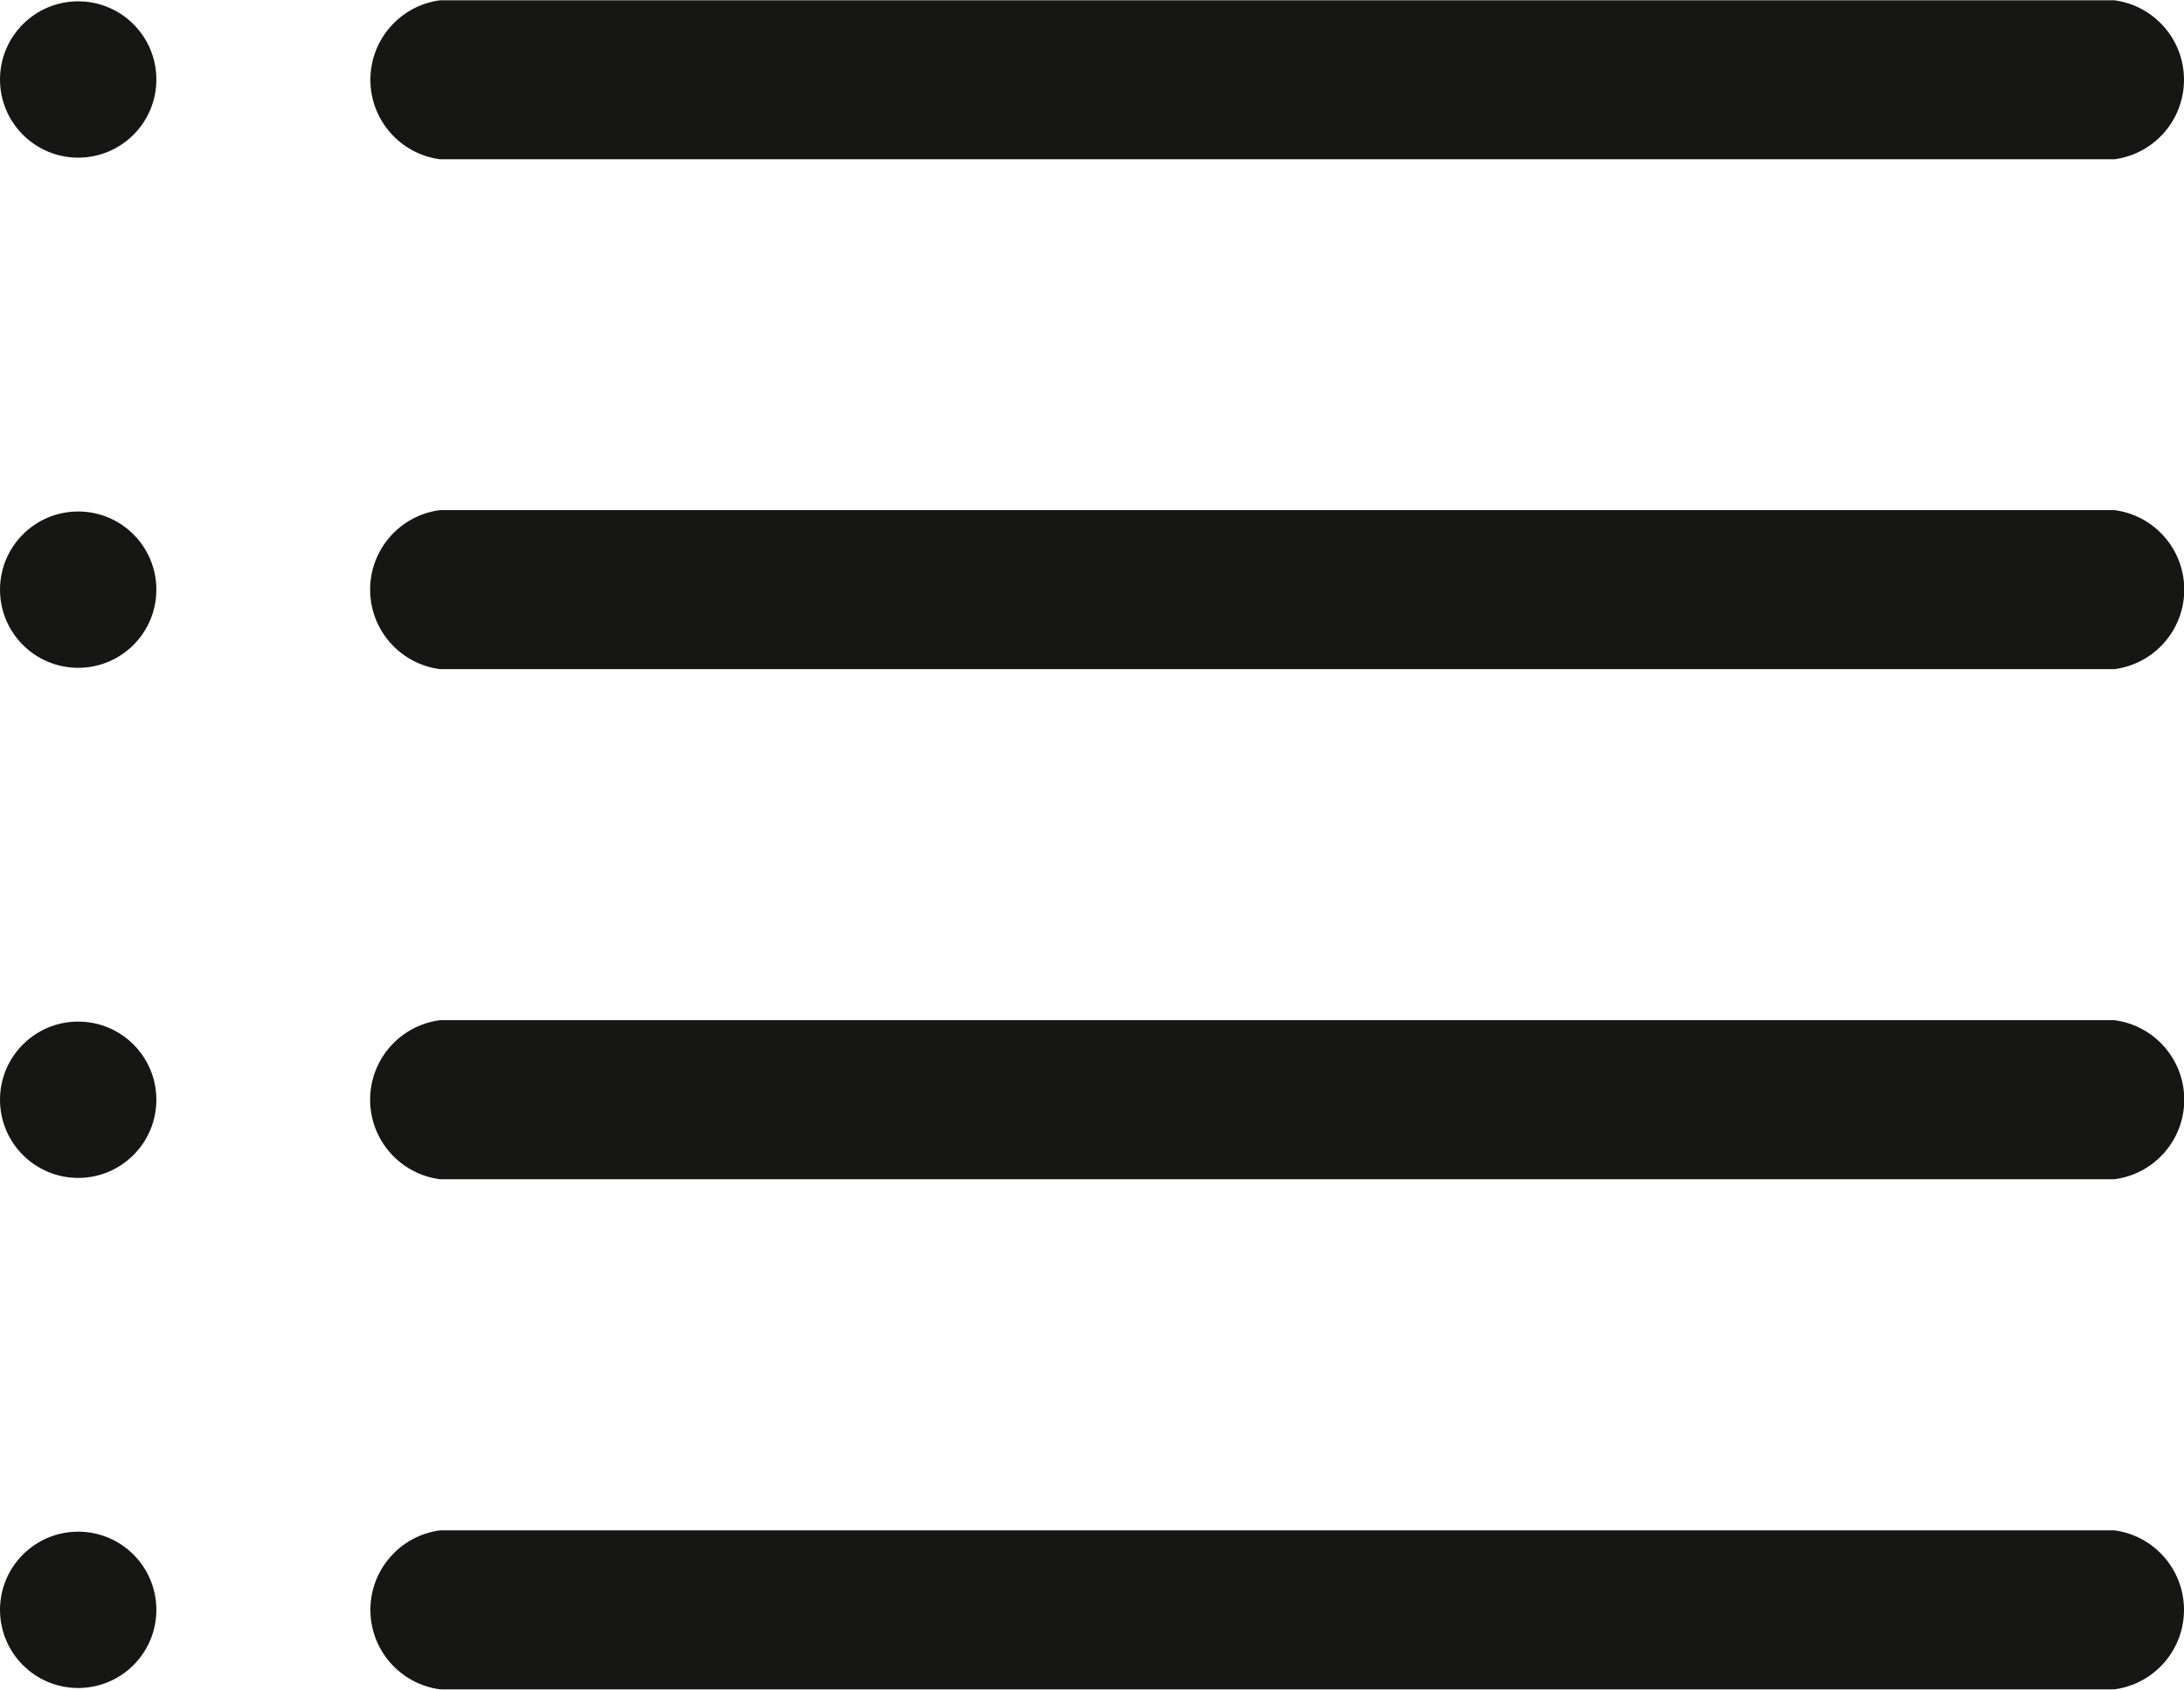
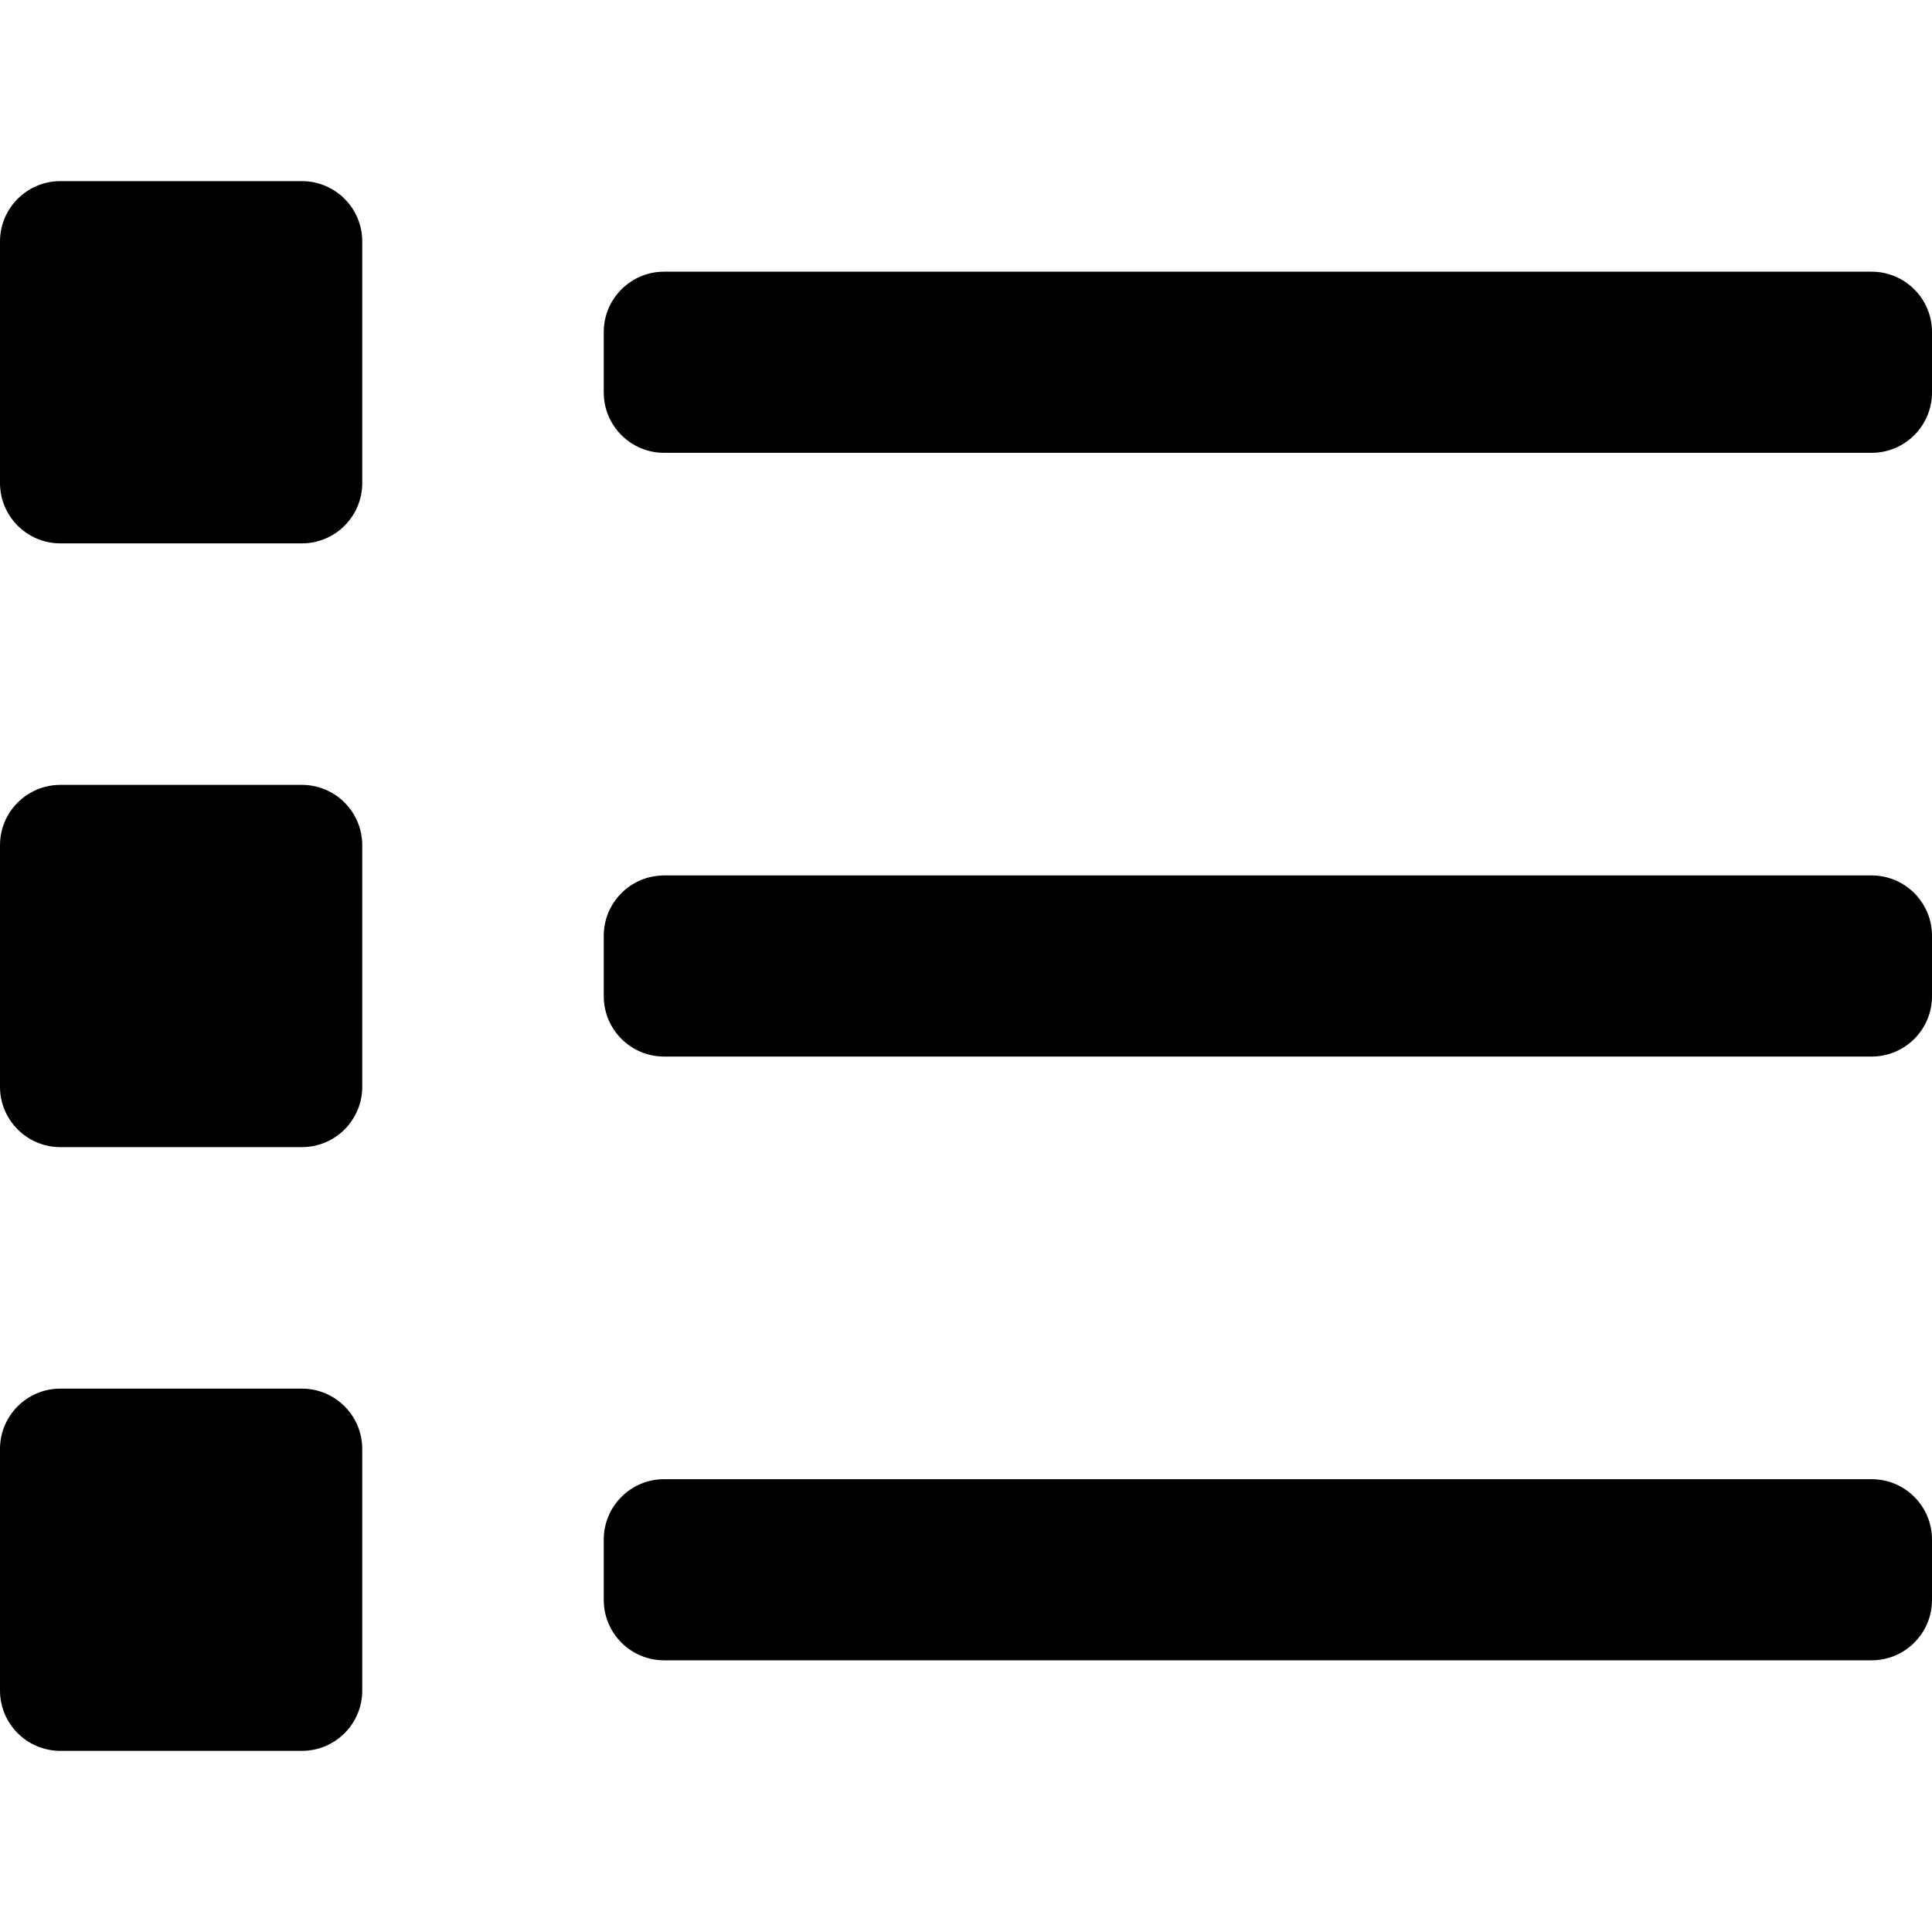
- <svg xmlns="http://www.w3.org/2000/svg" width="31.175" height="24.12" viewBox="0 0 31.175 24.12">
-   <g transform="translate(-464.119 -115.126)">
-     <path d="M494.3,139.246h-23.9a1.145,1.145,0,0,1,0-2.27h23.9a1.145,1.145,0,0,1,0,2.27Z" transform="translate(0 0)" fill="#161615" />
-     <path d="M494.3,117.4h-23.9a1.145,1.145,0,0,1,0-2.27h23.9a1.145,1.145,0,0,1,0,2.27Z" fill="#161615" />
-     <path d="M494.3,124.68h-23.9a1.145,1.145,0,0,1,0-2.271h23.9a1.145,1.145,0,0,1,0,2.271Z" fill="#161615" />
-     <path d="M494.3,131.963h-23.9a1.145,1.145,0,0,1,0-2.271h23.9a1.145,1.145,0,0,1,0,2.271Z" fill="#161615" />
-     <circle cx="1.116" cy="1.116" r="1.116" transform="translate(464.119 115.145)" fill="#161615" />
-     <circle cx="1.116" cy="1.116" r="1.116" transform="translate(464.119 122.429)" fill="#161615" />
-     <circle cx="1.116" cy="1.116" r="1.116" transform="translate(464.119 129.712)" fill="#161615" />
-     <circle cx="1.116" cy="1.116" r="1.116" transform="translate(464.119 136.995)" fill="#161615" />
-   </g>
+ <svg xmlns="http://www.w3.org/2000/svg" aria-hidden="true" focusable="false" data-prefix="far" data-icon="list" class="svg-inline--fa fa-list fa-w-16" role="img" viewBox="0 0 512 512">
+   <path fill="currentColor" d="M80 48H16A16 16 0 0 0 0 64v64a16 16 0 0 0 16 16h64a16 16 0 0 0 16-16V64a16 16 0 0 0-16-16zm0 160H16a16 16 0 0 0-16 16v64a16 16 0 0 0 16 16h64a16 16 0 0 0 16-16v-64a16 16 0 0 0-16-16zm0 160H16a16 16 0 0 0-16 16v64a16 16 0 0 0 16 16h64a16 16 0 0 0 16-16v-64a16 16 0 0 0-16-16zm416-136H176a16 16 0 0 0-16 16v16a16 16 0 0 0 16 16h320a16 16 0 0 0 16-16v-16a16 16 0 0 0-16-16zm0 160H176a16 16 0 0 0-16 16v16a16 16 0 0 0 16 16h320a16 16 0 0 0 16-16v-16a16 16 0 0 0-16-16zm0-320H176a16 16 0 0 0-16 16v16a16 16 0 0 0 16 16h320a16 16 0 0 0 16-16V88a16 16 0 0 0-16-16z" />
</svg>
